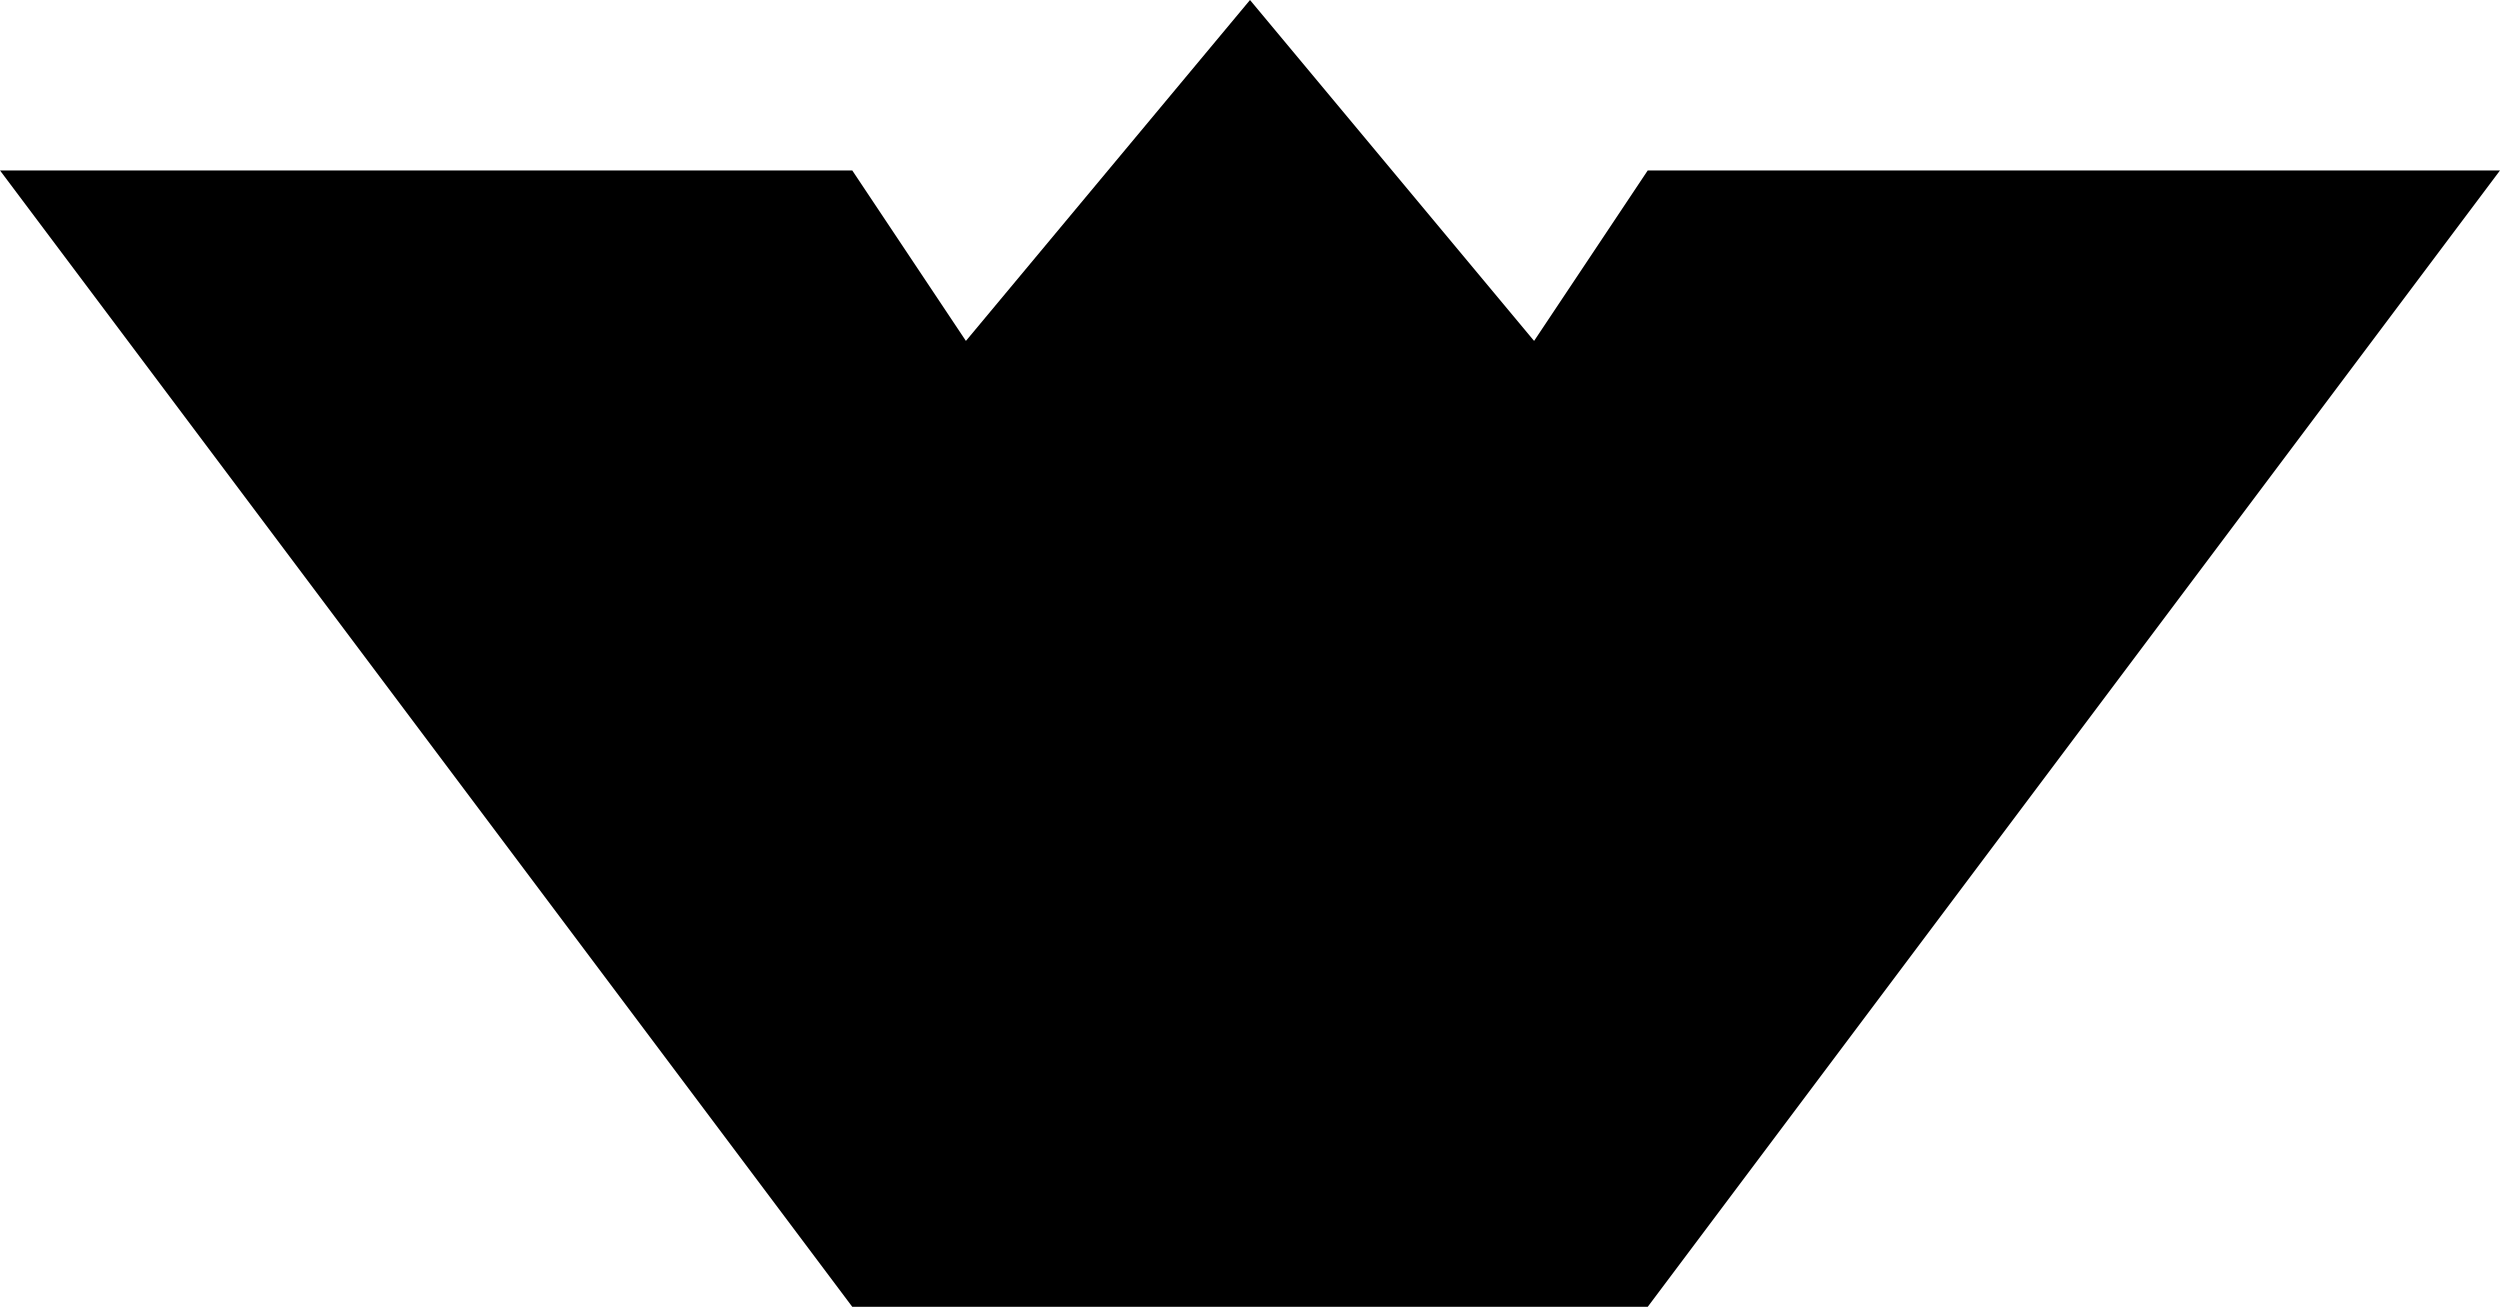
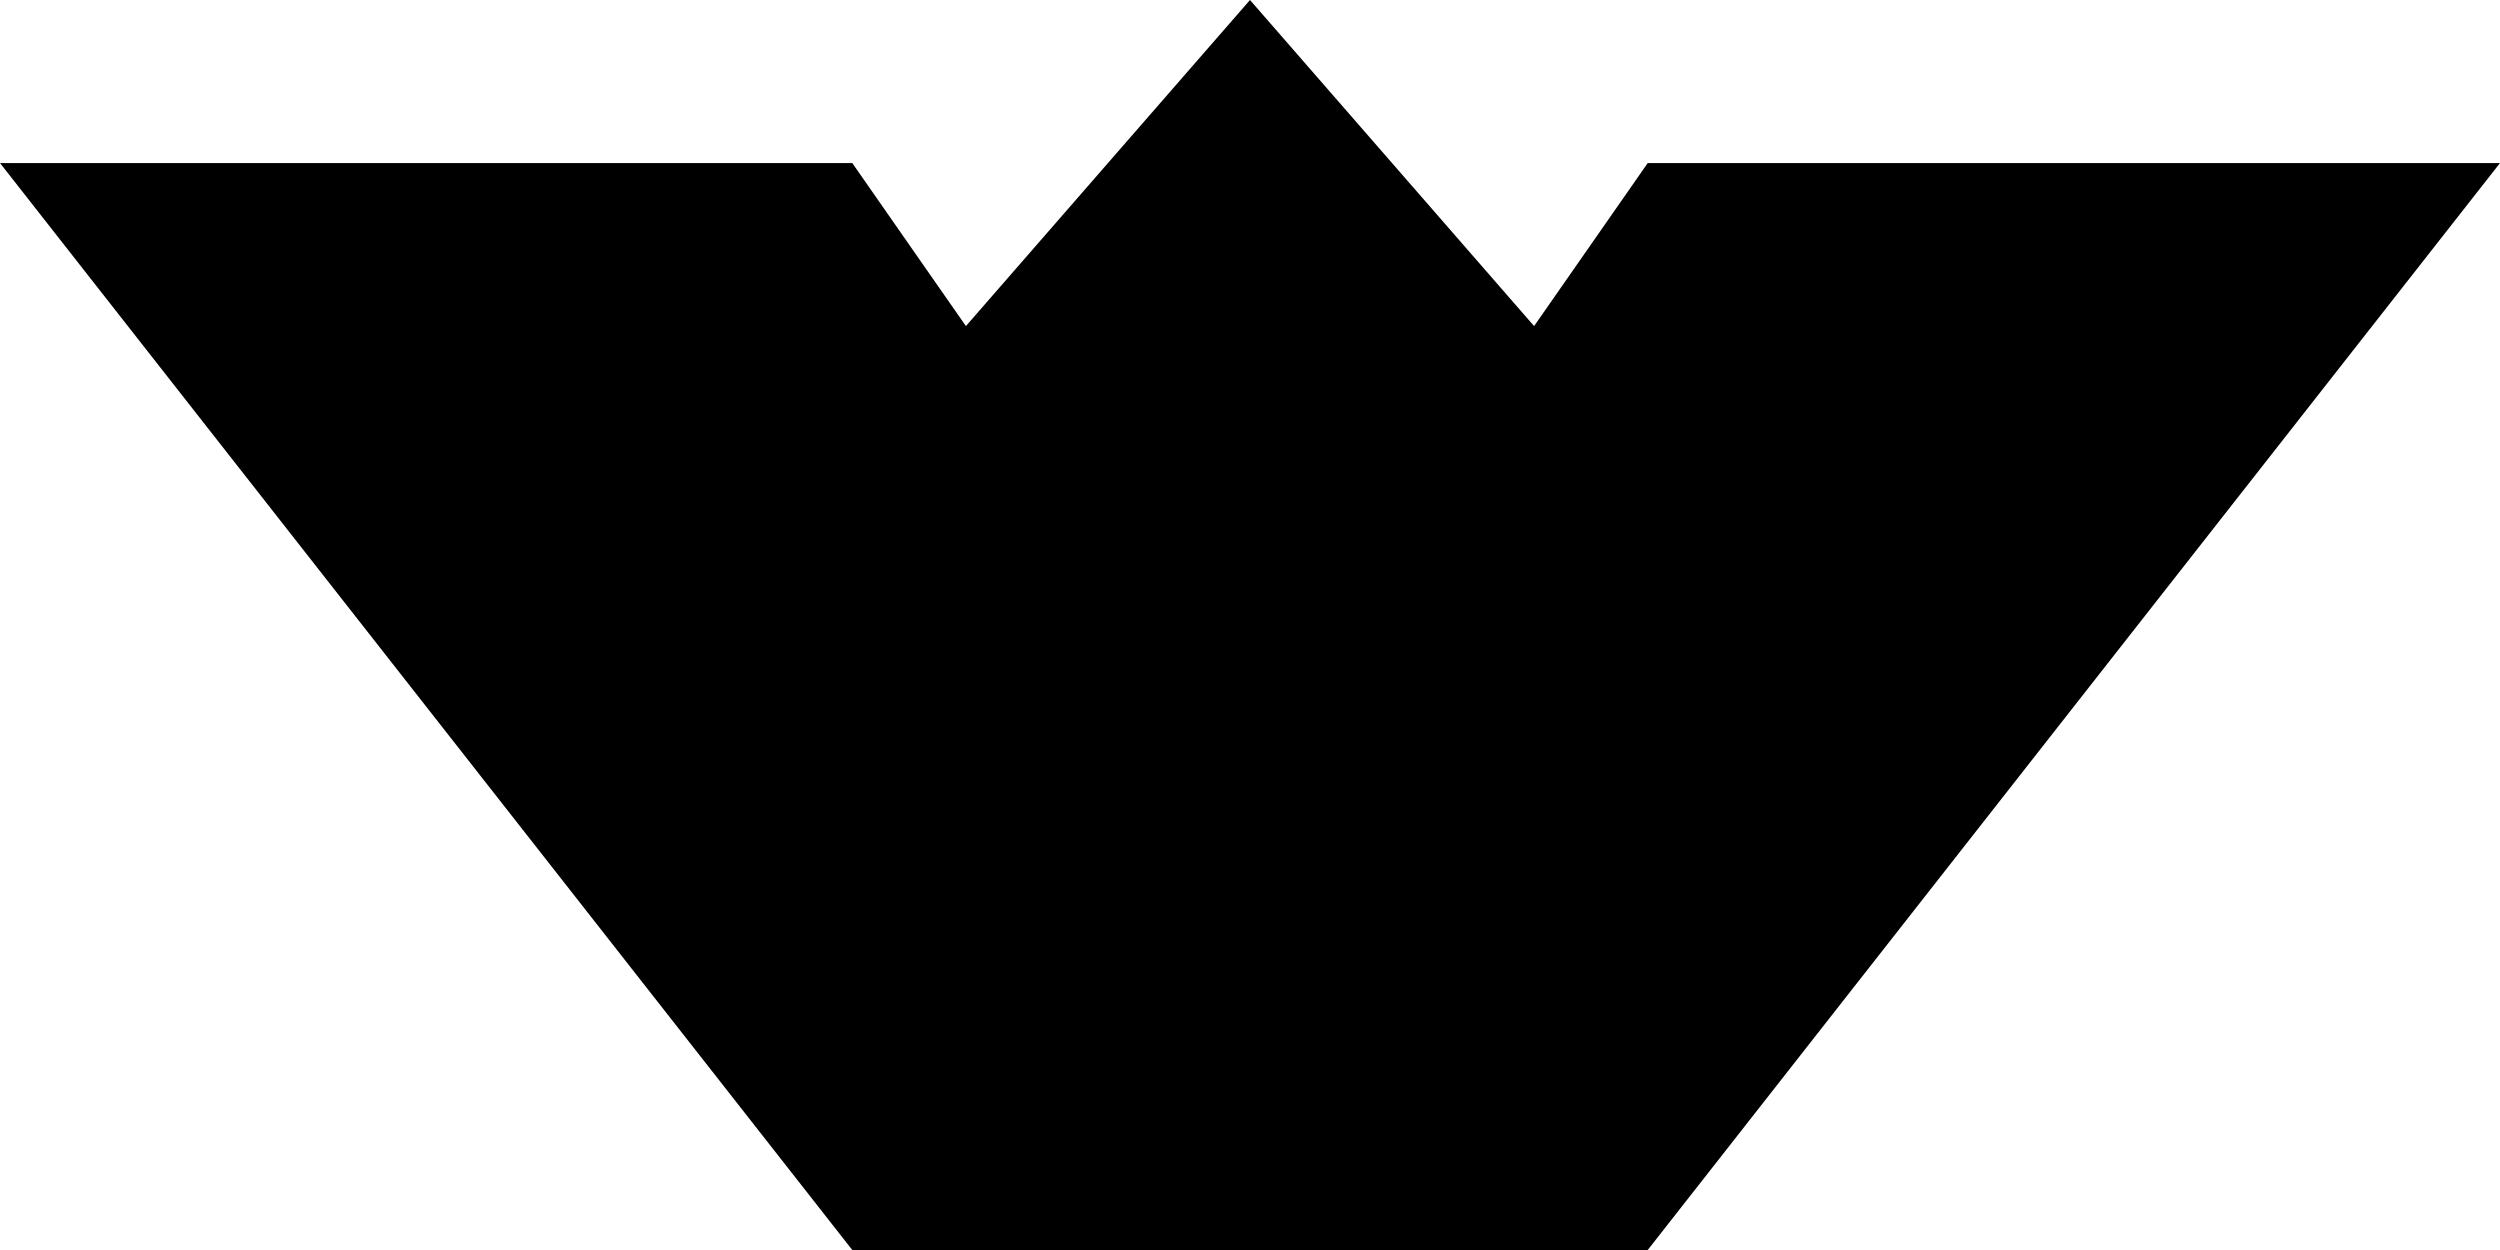
- <svg xmlns="http://www.w3.org/2000/svg" width="44mm" height="23mm" viewBox="0 0 44 23" version="1.1" id="svg8">
+ <svg xmlns="http://www.w3.org/2000/svg" width="635mm" height="317.5mm" viewBox="0 0 635 317.5" version="1.1" id="svg8">
  <defs id="defs2" />
-   <g id="layer-boat" transform="translate(40,-137)">
-     <path style="fill:#000000;stroke-width:0" d="m -25,140 2,3 5,-6 5,6 2,-3 H 4 l -15,20 h -14 l -15,-20" id="path-boat" />
+   <g id="layer-boat" transform="translate(335.5,10.25)">
+     <path style="fill:#000000;stroke-width:0" d="M -119.023,31.163 -90.159,72.576 -18,-10.25 54.159,72.576 83.023,31.163 H 299.5 L 83.023,307.25 H -119.023 L -335.5,31.163" id="path-boat" />
  </g>
</svg>
